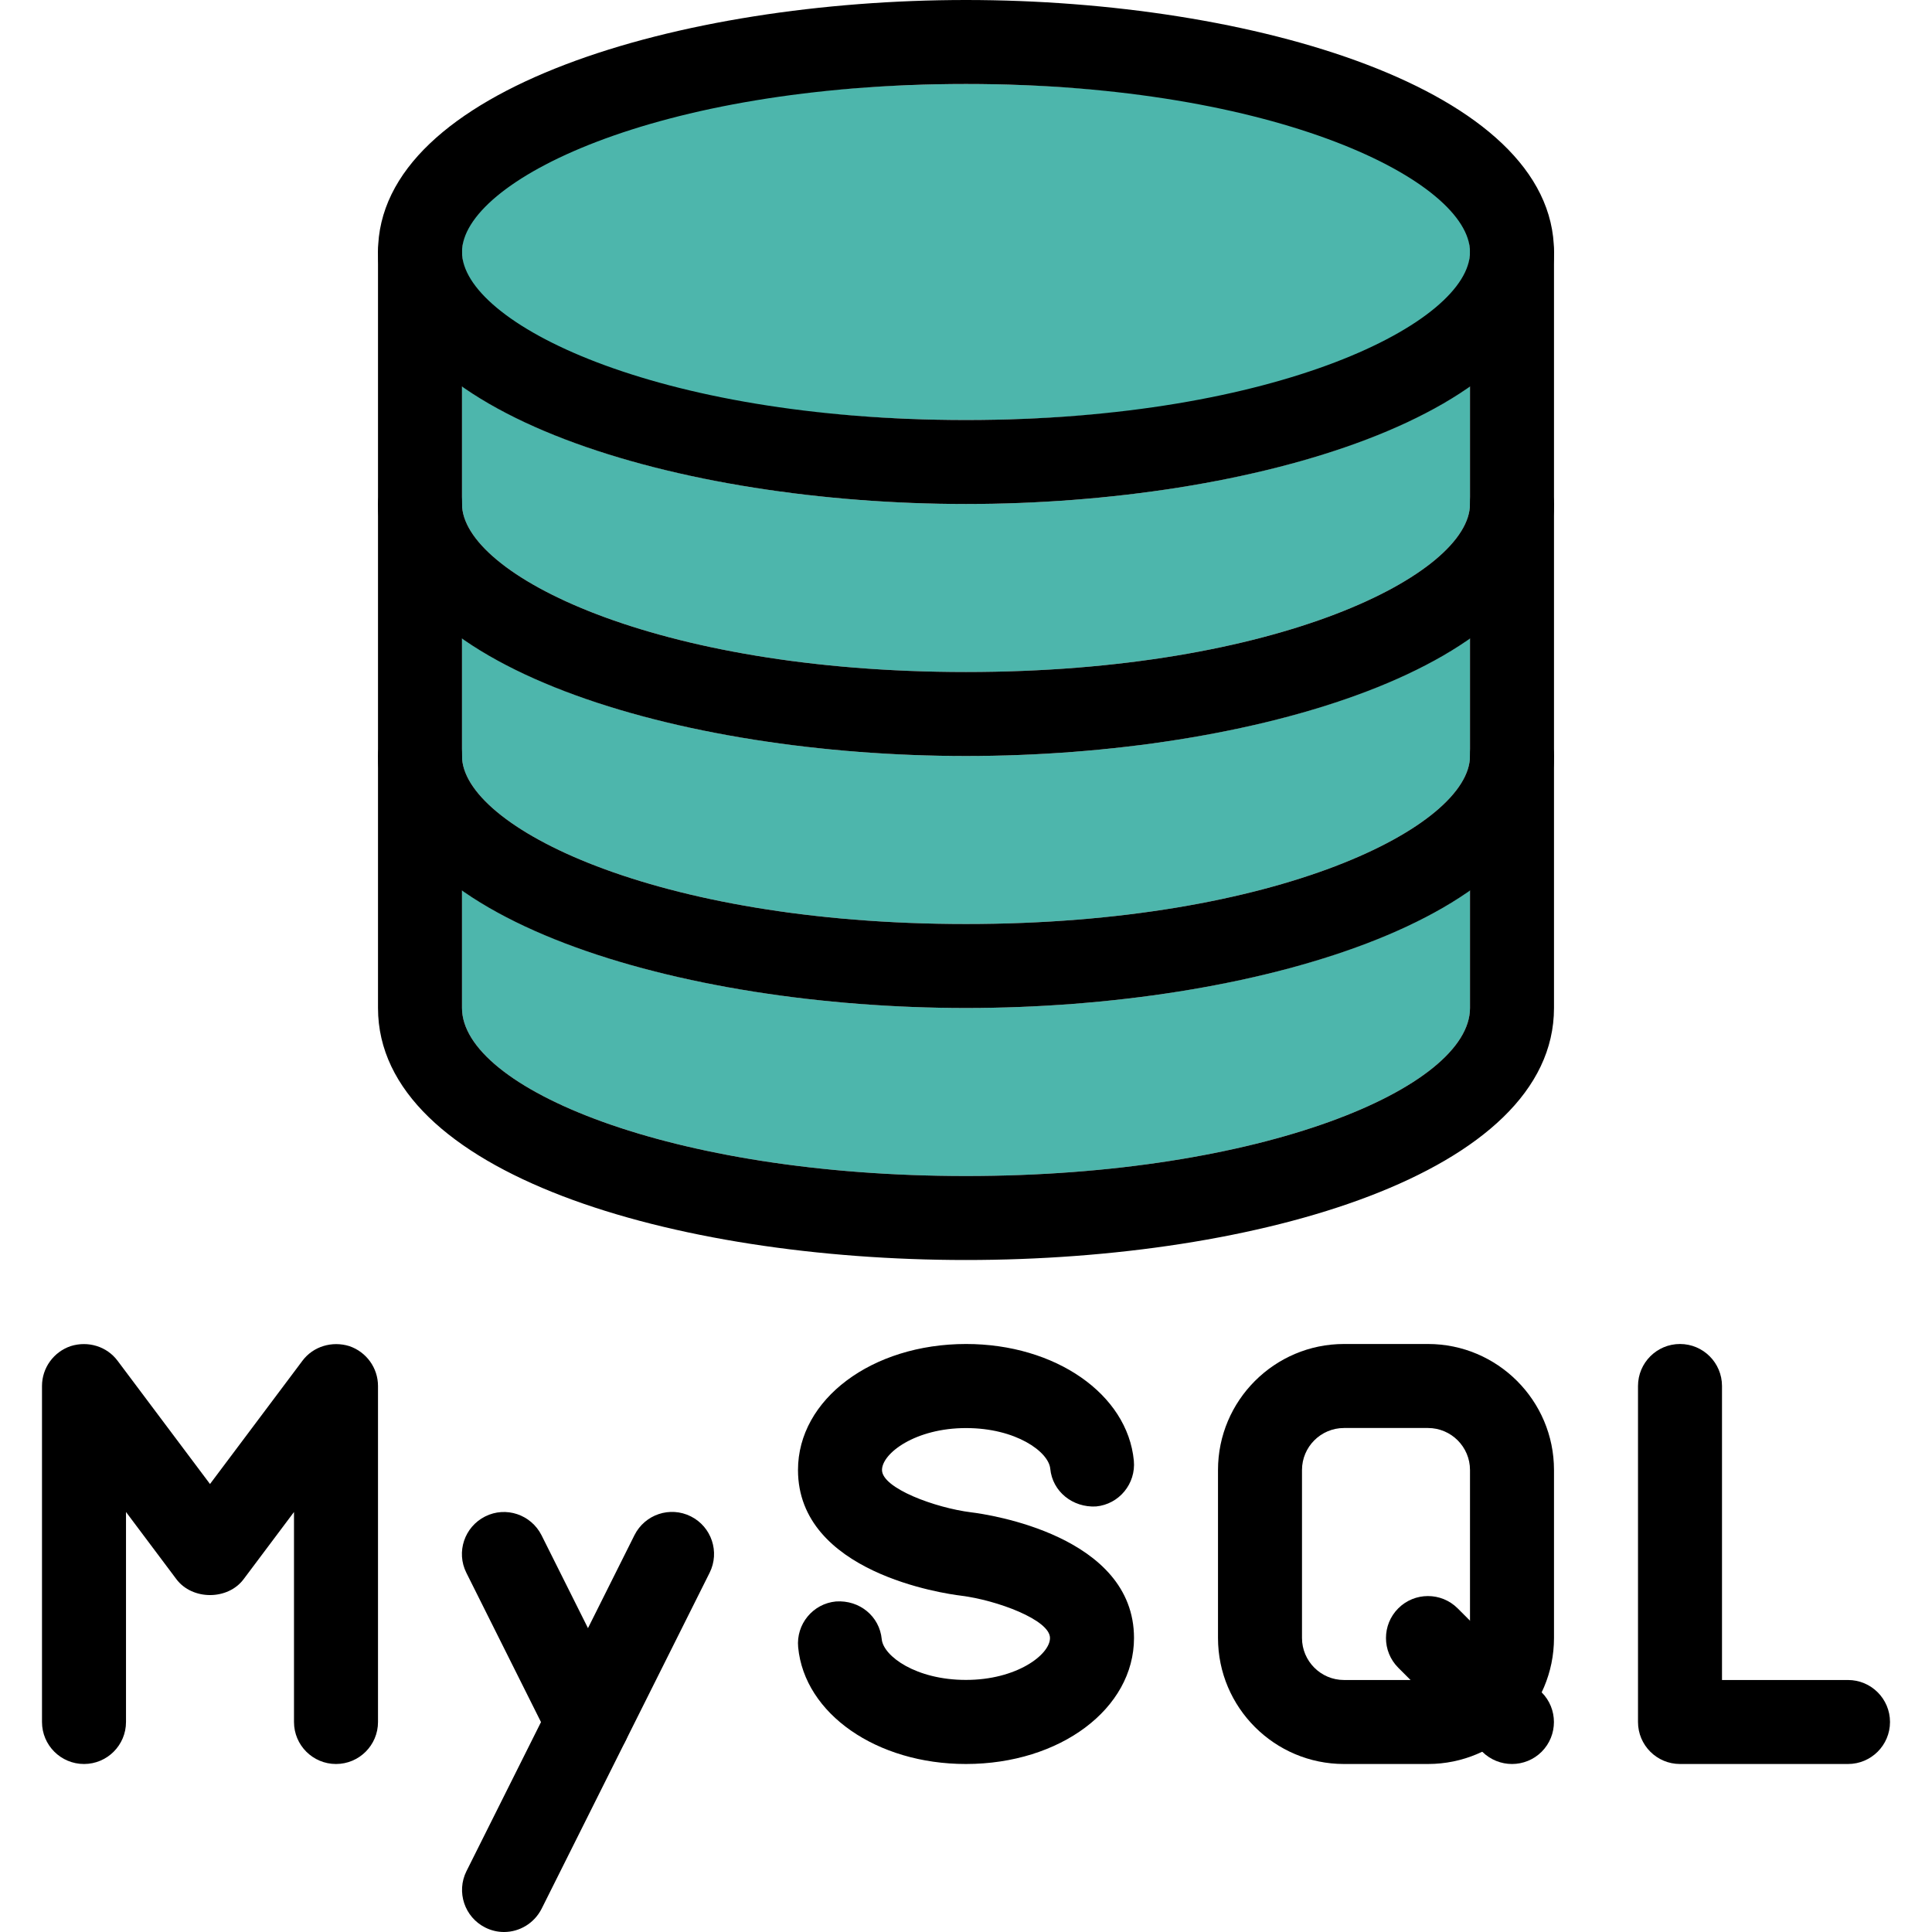
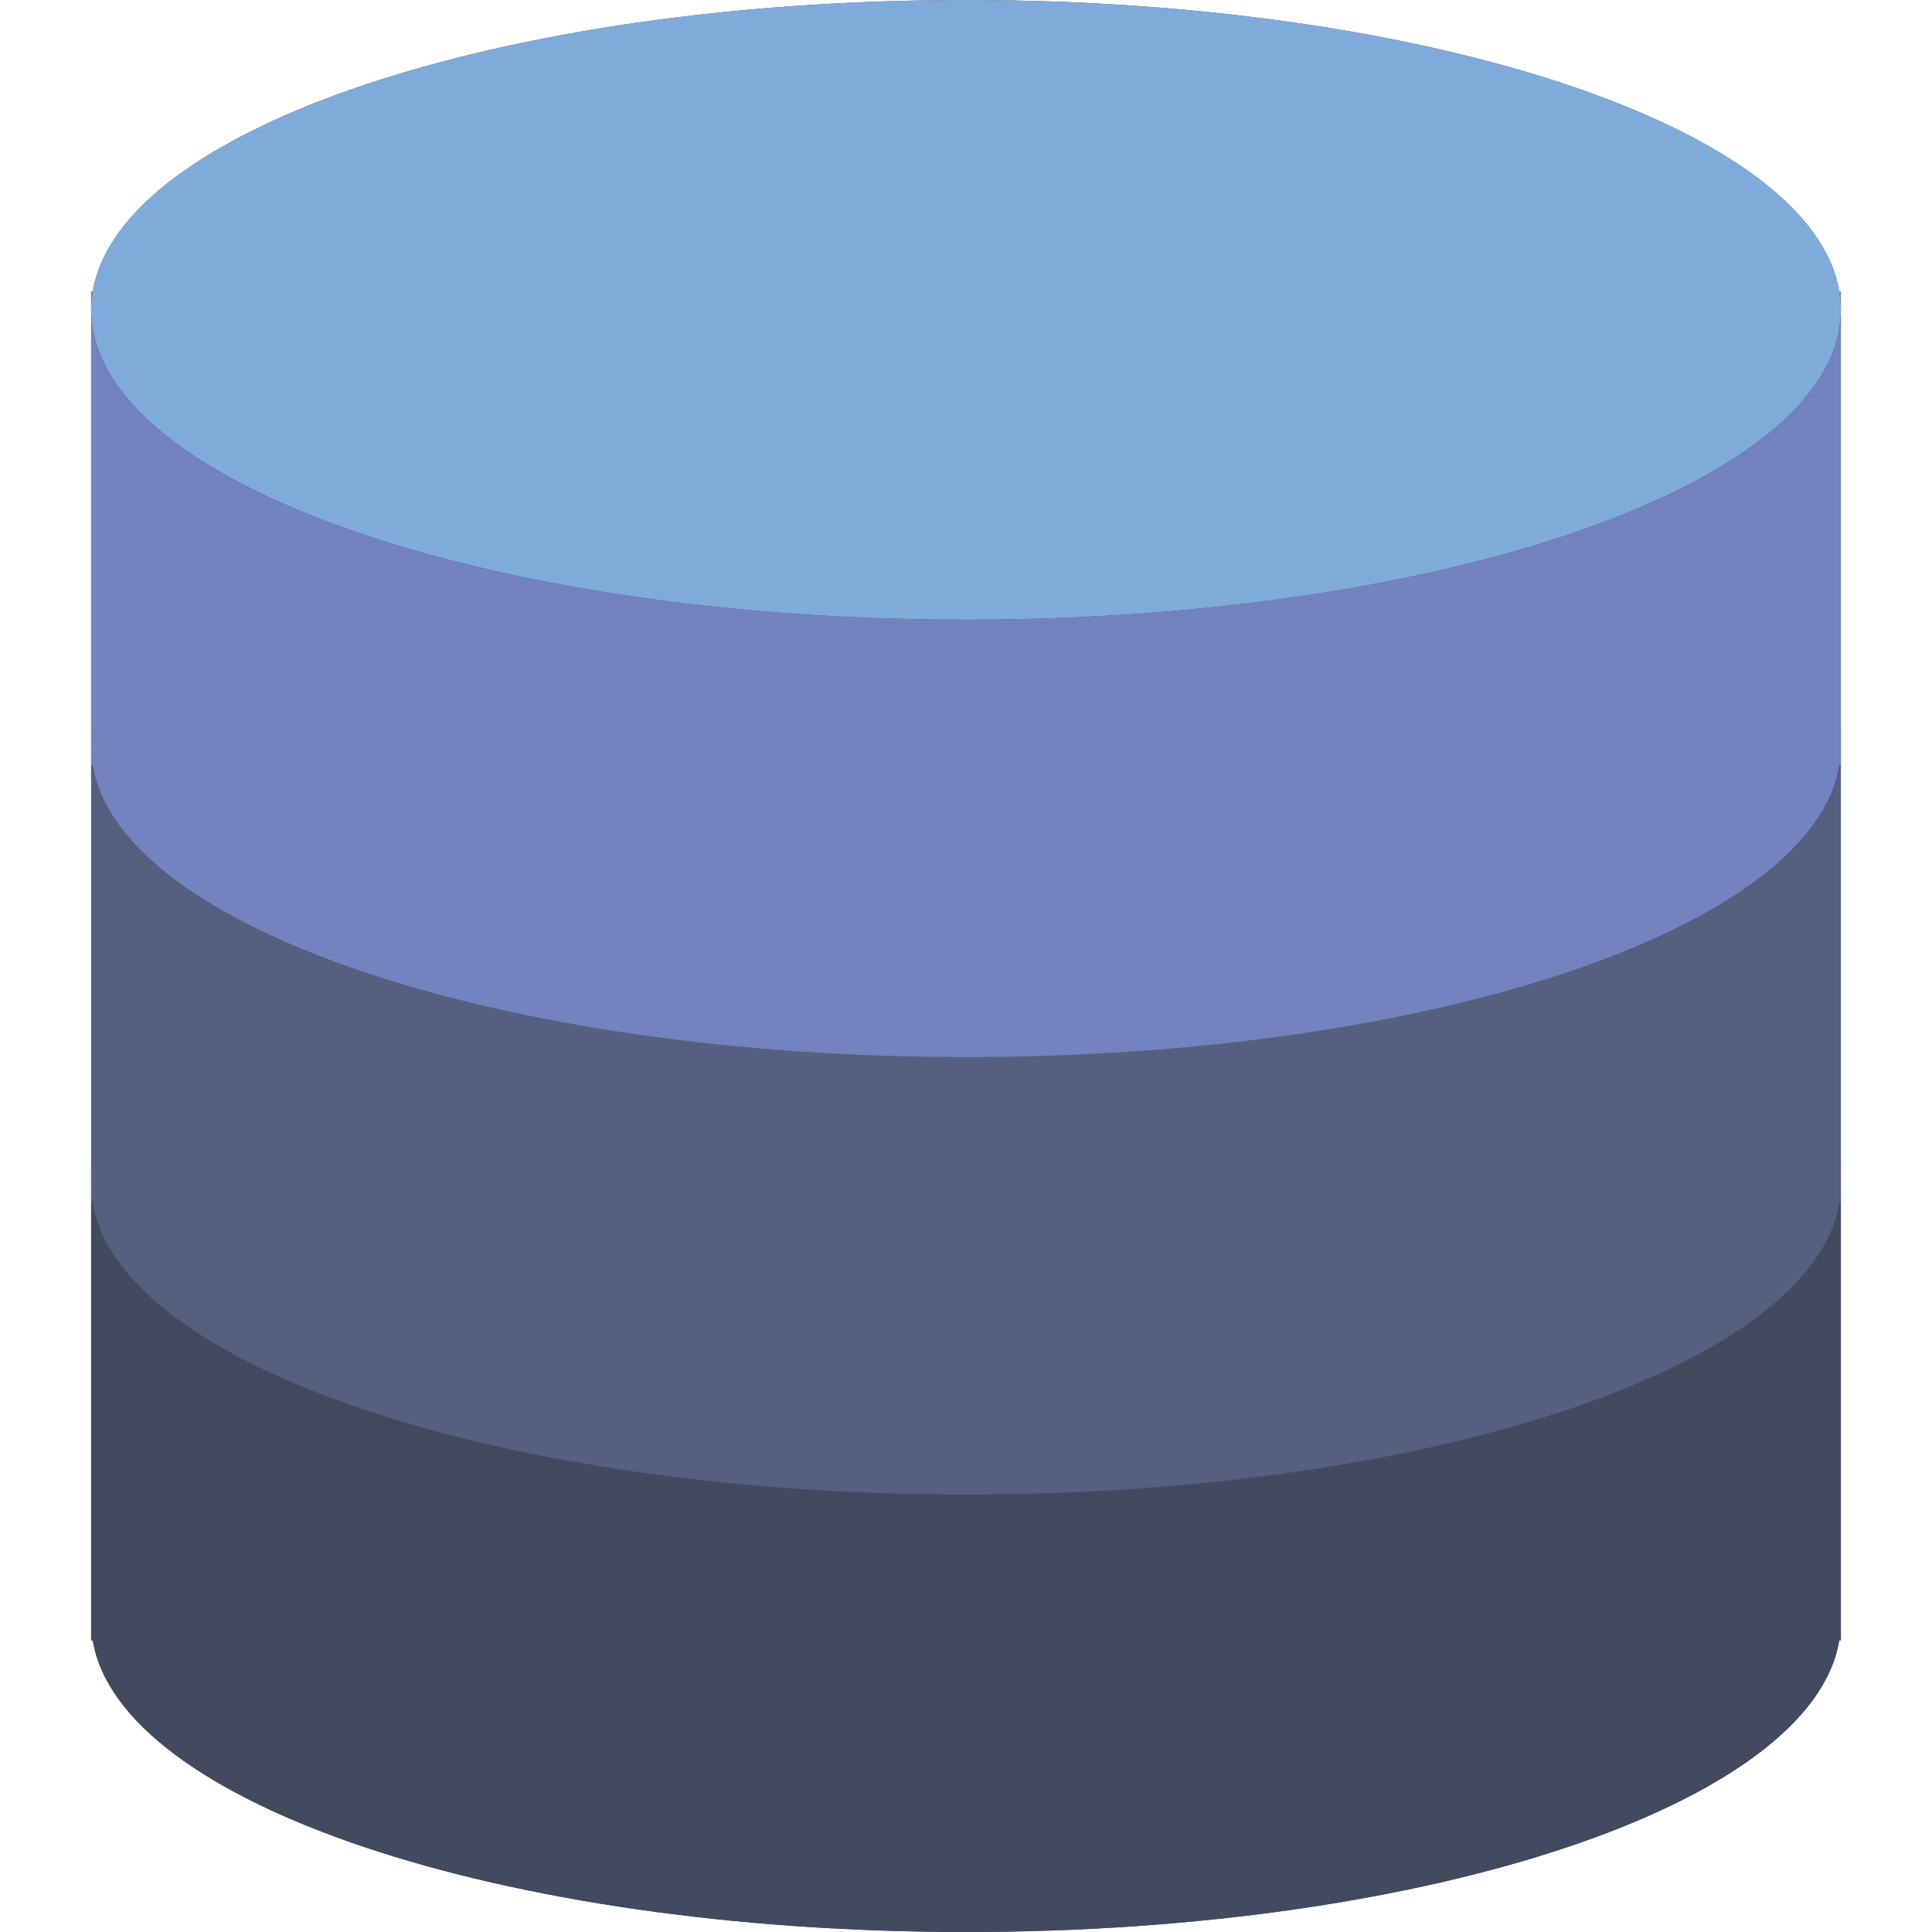
- <svg xmlns="http://www.w3.org/2000/svg" height="490pt" viewBox="-10 0 490 490.667" width="490pt">
-   <g fill="#4db6ac">
-     <path d="m363 192c0 17.812-48.703 42.668-128 42.668s-128-24.855-128-42.668v-29.91c27.883 19.586 78.934 29.91 128 29.91s100.117-10.324 128-29.91zm0 0" />
-     <path d="m363 128c0 17.812-48.703 42.668-128 42.668s-128-24.855-128-42.668v-29.91c27.883 19.586 78.934 29.91 128 29.91s100.117-10.324 128-29.91zm0 0" />
-     <path d="m363 64c0-23.562-57.309-42.668-128-42.668s-128 19.105-128 42.668 57.309 42.668 128 42.668 128-19.105 128-42.668zm0 0" />
-     <path d="m235 298.668c-75.434 0-128-22.488-128-42.668v-29.91c27.883 19.586 78.934 29.91 128 29.91s100.117-10.324 128-29.91v29.91c0 20.18-52.566 42.668-128 42.668zm0 0" />
+ <svg xmlns="http://www.w3.org/2000/svg" version="1.1" id="Capa_1" x="0px" y="0px" viewBox="0 0 53 53" style="enable-background:new 0 0 53 53;" xml:space="preserve">
+   <path style="fill:#424A60;" d="M50.455,8L50.455,8C49.724,3.538,39.281,0,26.5,0S3.276,3.538,2.545,8l0,0H2.5v0.5V20v0.5V21v11v0.5  V33v12h0.045c0.731,4.461,11.175,8,23.955,8s23.224-3.539,23.955-8H50.5V33v-0.5V32V21v-0.5V20V8.5V8H50.455z" />
+   <g>
+     <path style="fill:#424A60;" d="M26.5,41c-13.255,0-24-3.806-24-8.5V45h0.045c0.731,4.461,11.175,8,23.955,8s23.224-3.539,23.955-8   H50.5V32.5C50.5,37.194,39.755,41,26.5,41z" />
+     <path style="fill:#424A60;" d="M2.5,32v0.5c0-0.168,0.018-0.334,0.045-0.5H2.5z" />
+     <path style="fill:#424A60;" d="M50.455,32c0.027,0.166,0.045,0.332,0.045,0.5V32H50.455z" />
  </g>
-   <path d="m235 128c-72.406 0-149.332-22.441-149.332-64s76.926-64 149.332-64 149.332 22.441 149.332 64-76.926 64-149.332 64zm0-106.668c-79.297 0-128 24.855-128 42.668s48.703 42.668 128 42.668 128-24.855 128-42.668-48.703-42.668-128-42.668zm0 0" />
-   <path d="m235 192c-72.406 0-149.332-22.441-149.332-64 0-5.887 4.777-10.668 10.664-10.668 5.891 0 10.668 4.781 10.668 10.668 0 17.812 48.703 42.668 128 42.668s128-24.855 128-42.668c0-5.887 4.777-10.668 10.668-10.668 5.887 0 10.664 4.781 10.664 10.668 0 41.559-76.926 64-149.332 64zm0 0" />
-   <path d="m235 256c-72.406 0-149.332-22.441-149.332-64 0-5.887 4.777-10.668 10.664-10.668 5.891 0 10.668 4.781 10.668 10.668 0 17.812 48.703 42.668 128 42.668s128-24.855 128-42.668c0-5.887 4.777-10.668 10.668-10.668 5.887 0 10.664 4.781 10.664 10.668 0 41.559-76.926 64-149.332 64zm0 0" />
-   <path d="m235 320c-74.219 0-149.332-21.973-149.332-64v-192c0-5.887 4.777-10.668 10.664-10.668 5.891 0 10.668 4.781 10.668 10.668v192c0 20.18 52.566 42.668 128 42.668s128-22.488 128-42.668v-192c0-5.887 4.777-10.668 10.668-10.668 5.887 0 10.664 4.781 10.664 10.668v192c0 42.027-75.113 64-149.332 64zm0 0" />
-   <path d="m234.98 448c-22.68 0-40.984-12.758-42.605-29.633-.555-5.867 3.734-11.094 9.602-11.648 5.992-.402 11.07 3.758 11.625 9.602.43 4.309 8.746 10.324 21.355 10.324 12.863.023 21.375-6.398 21.375-10.645 0-4.609-13.504-9.621-22.633-10.754-4.223-.512-41.367-5.82-41.367-31.914 0-17.941 18.754-32 42.688-32 22.68 0 40.984 12.738 42.605 29.613.555 5.867-3.734 11.094-9.602 11.648-5.91.316-11.07-3.758-11.625-9.602-.43-4.309-8.746-10.305-21.355-10.305-12.863-.02-21.375 6.402-21.375 10.645 0 4.629 13.523 9.621 22.656 10.754 4.242.512 41.344 5.867 41.344 31.914 0 17.941-18.754 32-42.688 32zm0 0" />
-   <path d="m352.332 448h-21.332c-17.645 0-32-14.355-32-32v-42.668c0-17.641 14.355-32 32-32h21.332c17.645 0 32 14.359 32 32v42.668c0 17.645-14.355 32-32 32zm-21.332-85.332c-5.887 0-10.668 4.797-10.668 10.664v42.668c0 5.867 4.781 10.668 10.668 10.668h21.332c5.891 0 10.668-4.801 10.668-10.668v-42.668c0-5.867-4.777-10.664-10.668-10.664zm0 0" />
-   <path d="m459 448h-42.668c-5.887 0-10.664-4.777-10.664-10.668v-85.332c0-5.887 4.777-10.668 10.664-10.668 5.891 0 10.668 4.781 10.668 10.668v74.668h32c5.887 0 10.668 4.777 10.668 10.664 0 5.891-4.781 10.668-10.668 10.668zm0 0" />
-   <path d="m373.668 448c-2.73 0-5.461-1.047-7.555-3.113l-21.332-21.336c-4.16-4.16-4.16-10.922 0-15.082s10.922-4.16 15.082 0l21.336 21.332c4.156 4.16 4.156 10.926 0 15.086-2.07 2.066-4.801 3.113-7.531 3.113zm0 0" />
-   <path d="m117.668 490.668c-1.602 0-3.223-.363-4.758-1.133-5.27-2.645-7.402-9.043-4.781-14.312l42.668-85.336c2.645-5.27 9.023-7.422 14.316-4.777 5.27 2.645 7.402 9.047 4.777 14.316l-42.668 85.332c-1.898 3.734-5.652 5.91-9.555 5.91zm0 0" />
-   <path d="m139 448c-3.926 0-7.68-2.176-9.559-5.887l-21.332-42.668c-2.645-5.27-.492-11.668 4.777-14.316 5.27-2.645 11.648-.488 14.316 4.781l21.332 42.664c2.645 5.27.492 11.672-4.777 14.316-1.516.746-3.137 1.109-4.758 1.109zm0 0" />
-   <path d="m75 448c-5.887 0-10.668-4.777-10.668-10.668v-53.332l-12.797 17.066c-4.012 5.375-13.035 5.375-17.07 0l-12.797-17.066v53.332c0 5.891-4.781 10.668-10.668 10.668s-10.668-4.777-10.668-10.668v-85.332c0-4.586 2.945-8.66 7.297-10.133 4.375-1.367 9.152.043 11.906 3.734l23.465 31.293 23.465-31.293c2.754-3.691 7.555-5.078 11.906-3.734 4.352 1.473 7.297 5.547 7.297 10.133v85.332c0 5.891-4.781 10.668-10.668 10.668zm0 0" />
+   <g>
+     <path style="fill:#556080;" d="M26.5,29c-13.255,0-24-3.806-24-8.5V33h0.045c0.731,4.461,11.175,8,23.955,8s23.224-3.539,23.955-8   H50.5V20.5C50.5,25.194,39.755,29,26.5,29z" />
+     <path style="fill:#556080;" d="M2.5,20v0.5c0-0.168,0.018-0.334,0.045-0.5H2.5z" />
+     <path style="fill:#556080;" d="M50.455,20c0.027,0.166,0.045,0.332,0.045,0.5V20H50.455z" />
+   </g>
+   <ellipse style="fill:#7FABDA;" cx="26.5" cy="8.5" rx="24" ry="8.5" />
+   <g>
+     <path style="fill:#7383BF;" d="M26.5,17c-13.255,0-24-3.806-24-8.5V21h0.045c0.731,4.461,11.175,8,23.955,8s23.224-3.539,23.955-8   H50.5V8.5C50.5,13.194,39.755,17,26.5,17z" />
+     <path style="fill:#7383BF;" d="M2.5,8v0.5c0-0.168,0.018-0.334,0.045-0.5H2.5z" />
+     <path style="fill:#7383BF;" d="M50.455,8C50.482,8.166,50.5,8.332,50.5,8.5V8H50.455z" />
+   </g>
+   <g>
+ </g>
+   <g>
+ </g>
+   <g>
+ </g>
+   <g>
+ </g>
+   <g>
+ </g>
+   <g>
+ </g>
+   <g>
+ </g>
+   <g>
+ </g>
+   <g>
+ </g>
+   <g>
+ </g>
+   <g>
+ </g>
+   <g>
+ </g>
+   <g>
+ </g>
+   <g>
+ </g>
+   <g>
+ </g>
</svg>
